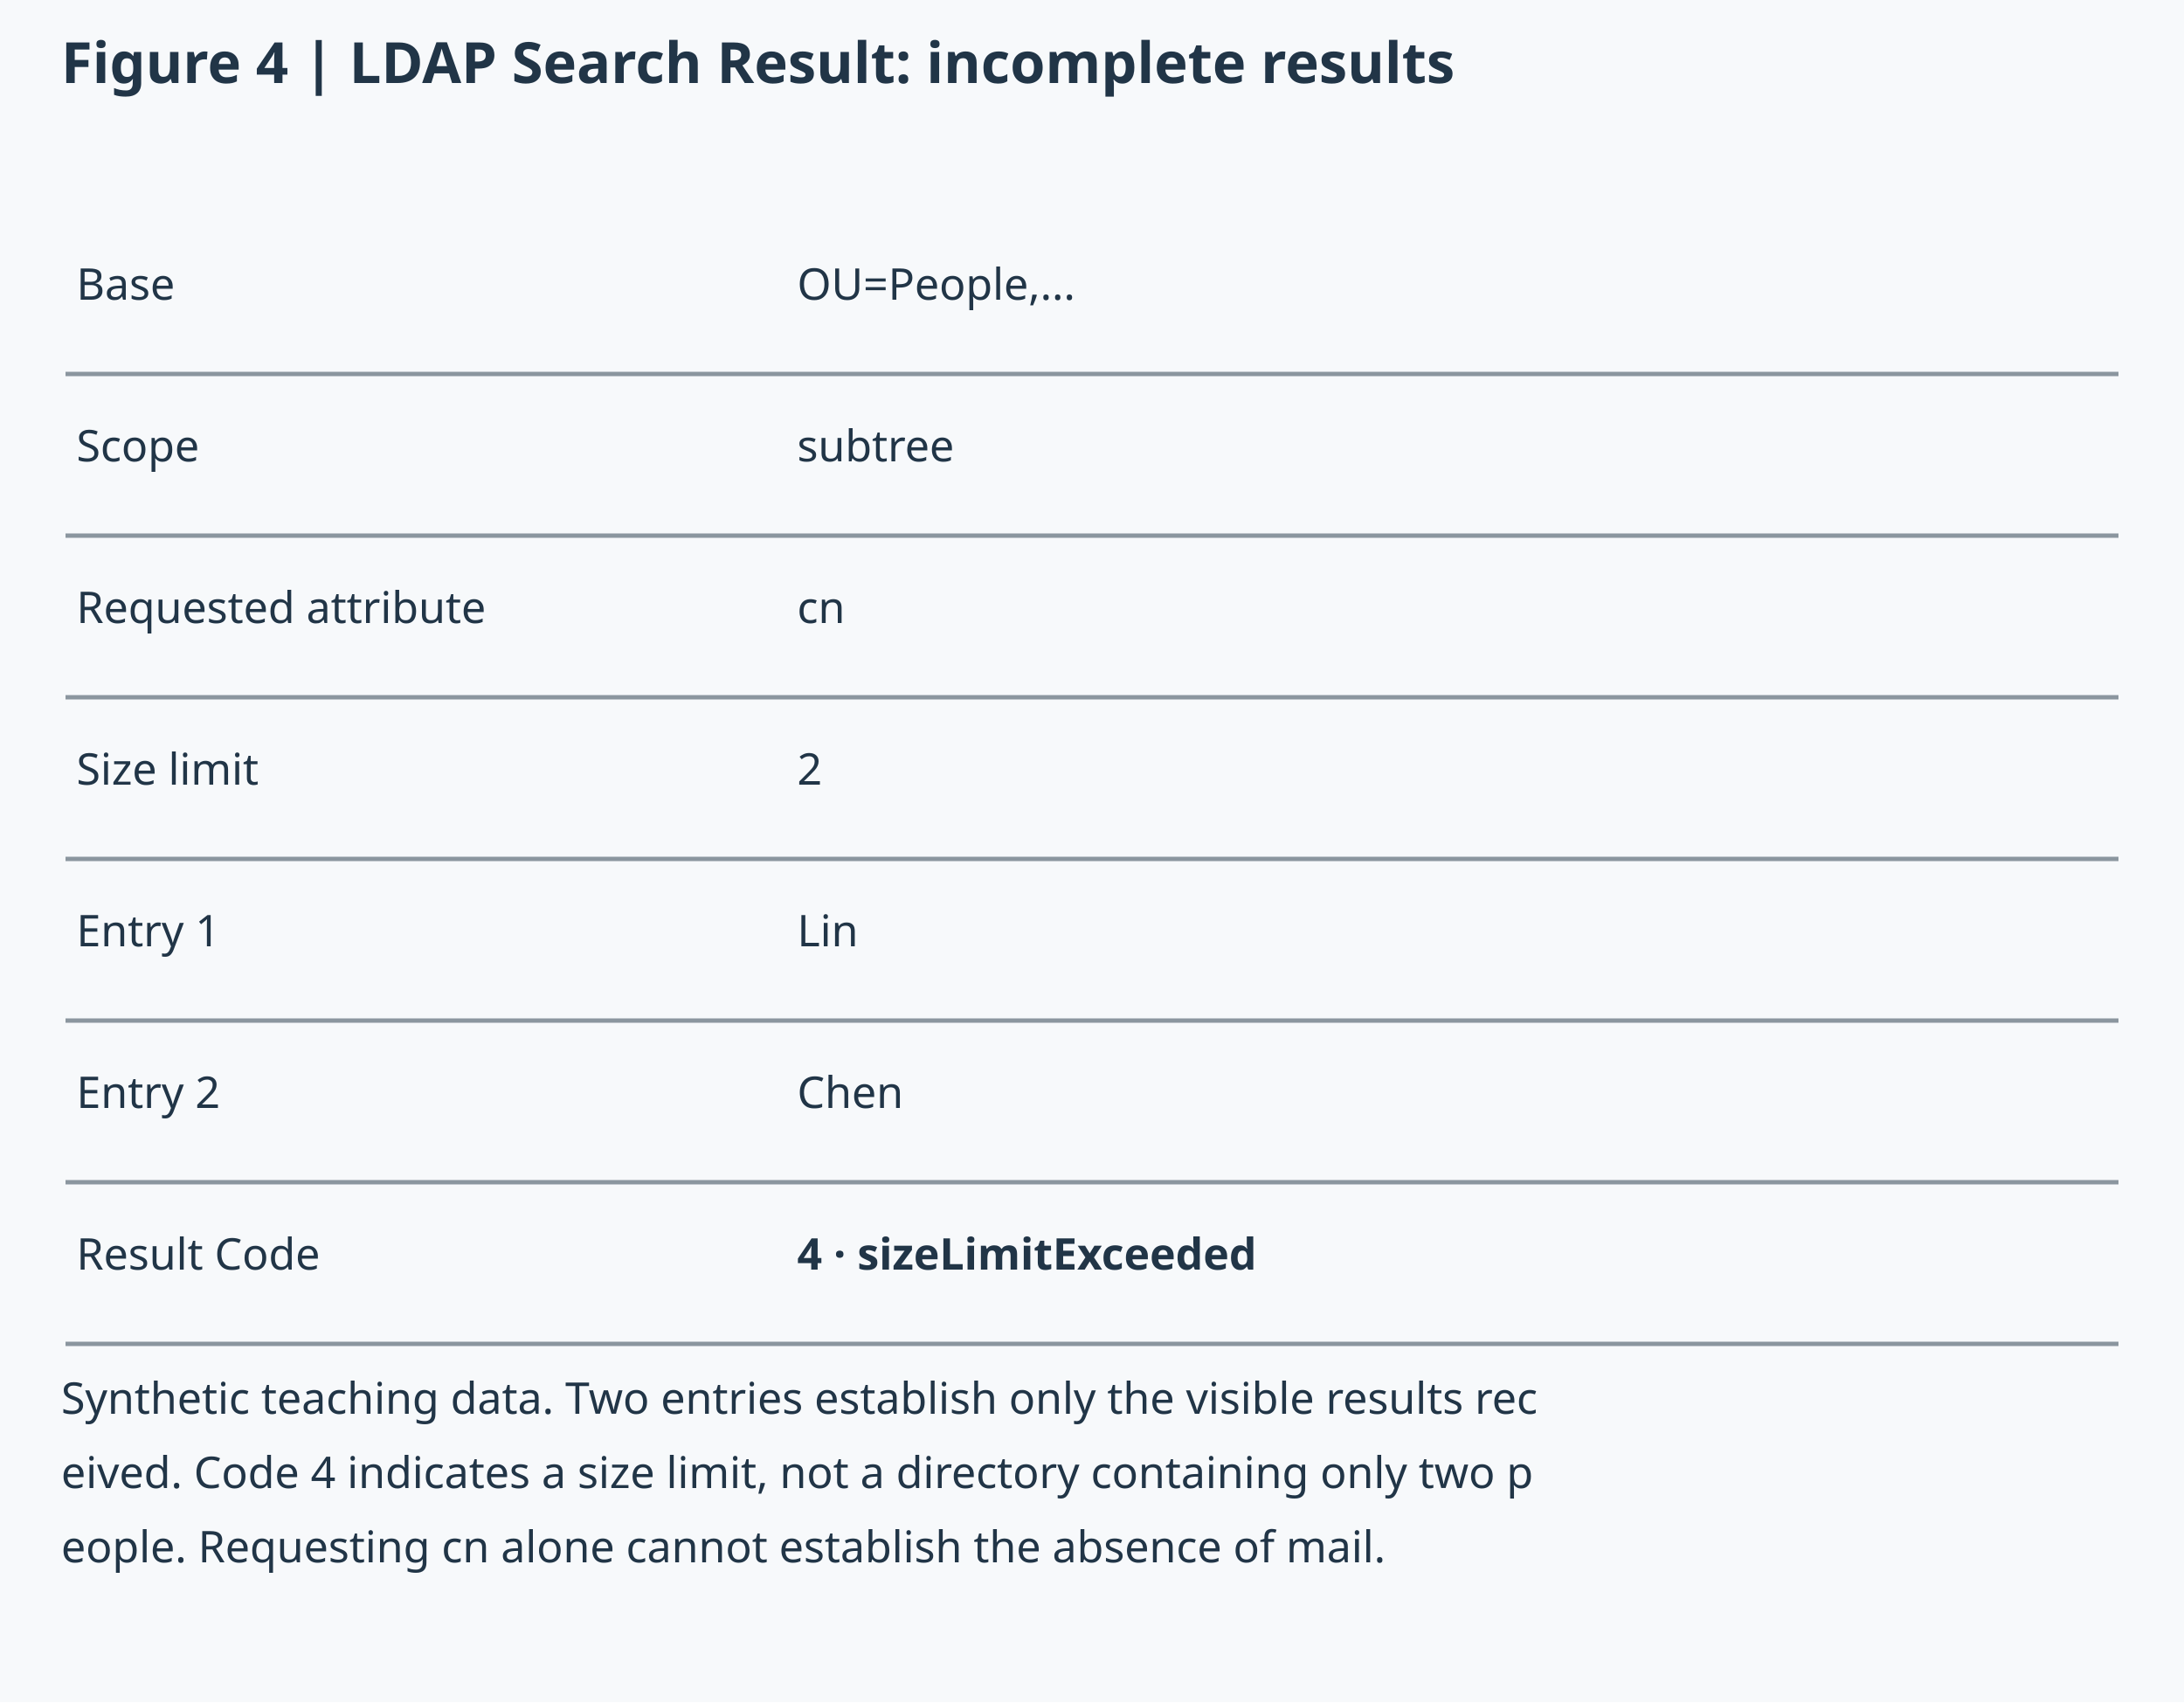
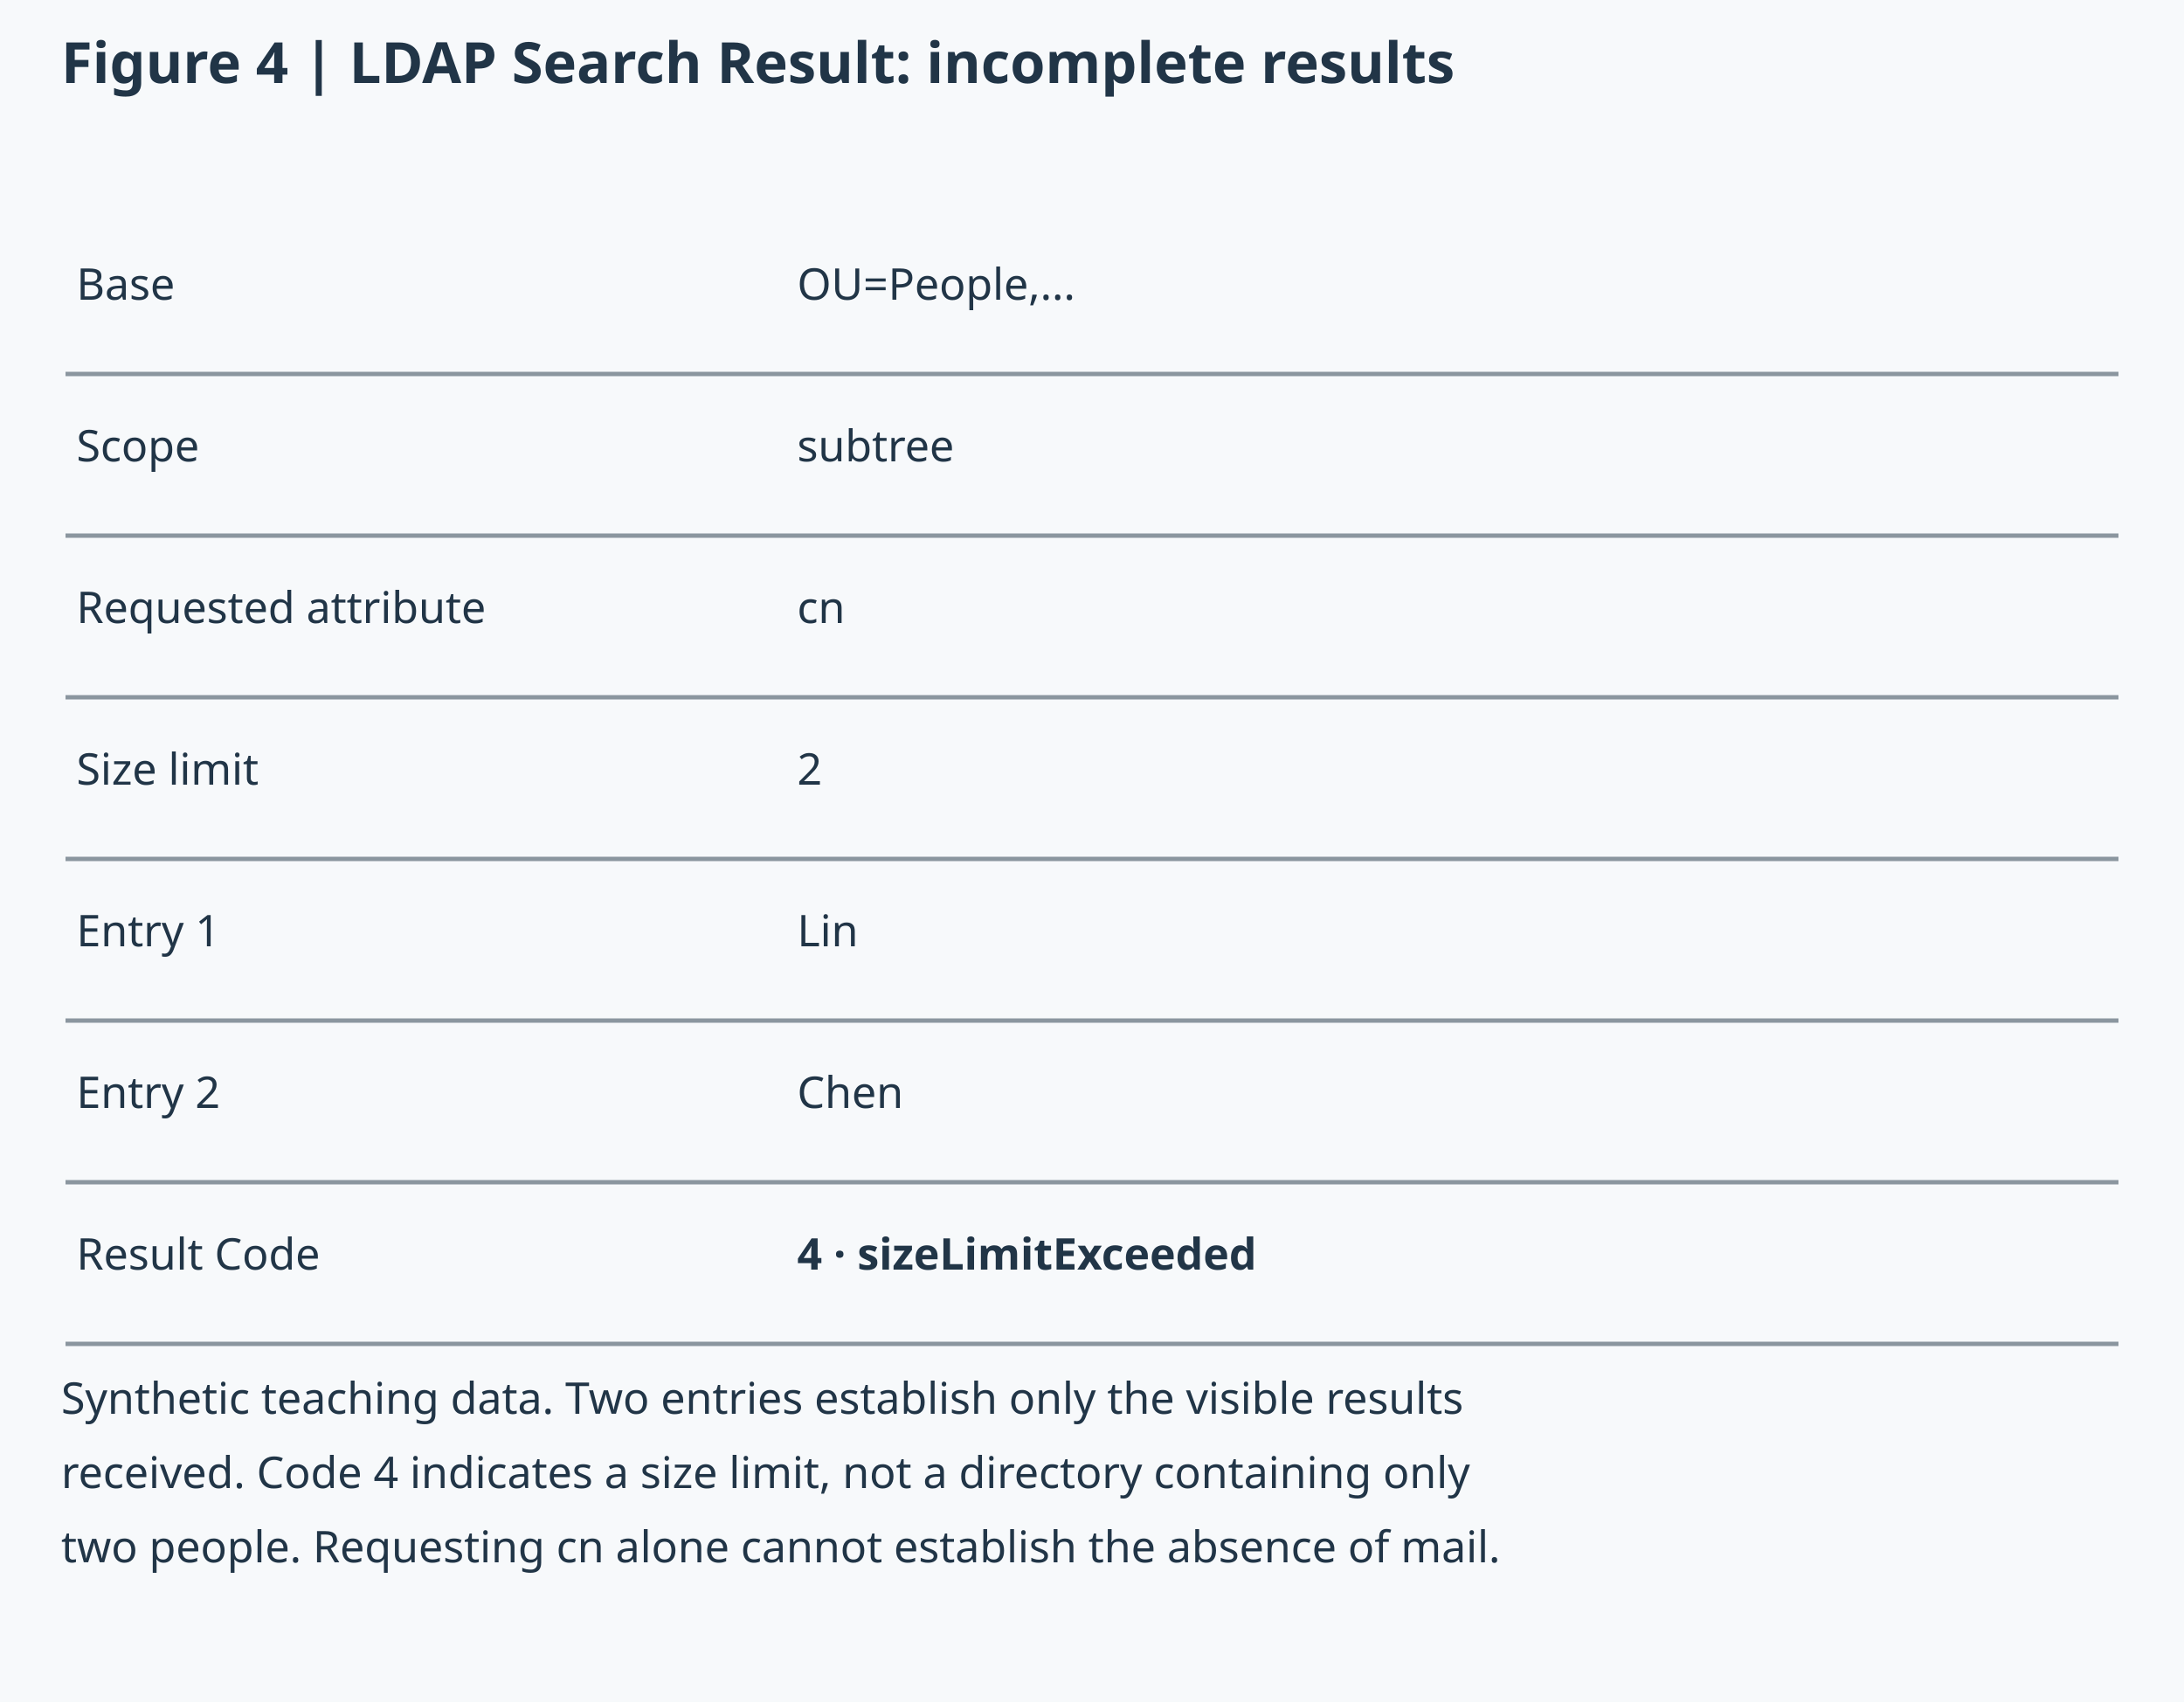
<svg xmlns="http://www.w3.org/2000/svg" viewBox="0 0 850 662.32" role="img" aria-labelledby="m0408-result-en-title m0408-result-en-desc" preserveAspectRatio="xMidYMid meet">
  <g transform="scale(0.85)">
    <rect width="1000" height="779.2" fill="#f7f9fb" />
    <g font-family="sans-serif" fill="#213547">
      <text x="28" y="38.0" font-size="26" font-weight="700">Figure 4 | LDAP Search Result: incomplete results</text>
      <text x="35" y="137.2" font-size="20">Base</text>
      <text x="365" y="137.2" font-size="20">OU=People,...</text>
      <path d="M30 171.2H970" fill="none" stroke="#8b969f" stroke-width="2" />
      <text x="35" y="211.2" font-size="20">Scope</text>
      <text x="365" y="211.2" font-size="20">subtree</text>
      <path d="M30 245.2H970" fill="none" stroke="#8b969f" stroke-width="2" />
      <text x="35" y="285.2" font-size="20">Requested attribute</text>
      <text x="365" y="285.2" font-size="20">cn</text>
      <path d="M30 319.2H970" fill="none" stroke="#8b969f" stroke-width="2" />
      <text x="35" y="359.2" font-size="20">Size limit</text>
      <text x="365" y="359.2" font-size="20">2</text>
      <path d="M30 393.2H970" fill="none" stroke="#8b969f" stroke-width="2" />
      <text x="35" y="433.2" font-size="20">Entry 1</text>
      <text x="365" y="433.2" font-size="20">Lin</text>
      <path d="M30 467.2H970" fill="none" stroke="#8b969f" stroke-width="2" />
      <text x="35" y="507.2" font-size="20">Entry 2</text>
      <text x="365" y="507.2" font-size="20">Chen</text>
      <path d="M30 541.2H970" fill="none" stroke="#8b969f" stroke-width="2" />
      <text x="35" y="581.2" font-size="20">Result Code</text>
      <text x="365" y="581.2" font-size="20" font-weight="700">4 · sizeLimitExceeded</text>
      <path d="M30 615.2H970" fill="none" stroke="#8b969f" stroke-width="2" />
-       <text x="28" y="647.2" font-size="20">Synthetic teaching data. Two entries establish only the visible results rec</text>
-       <text x="28" y="681.2" font-size="20">eived. Code 4 indicates a size limit, not a directory containing only two p</text>
-       <text x="28" y="715.2" font-size="20">eople. Requesting cn alone cannot establish the absence of mail.</text>
+       <text x="28" y="647.2" font-size="20">Synthetic teaching data. Two entries establish only the visible results</text>
+       <text x="28" y="681.2" font-size="20">received. Code 4 indicates a size limit, not a directory containing only</text>
+       <text x="28" y="715.2" font-size="20">two people. Requesting cn alone cannot establish the absence of mail.</text>
    </g>
  </g>
</svg>
